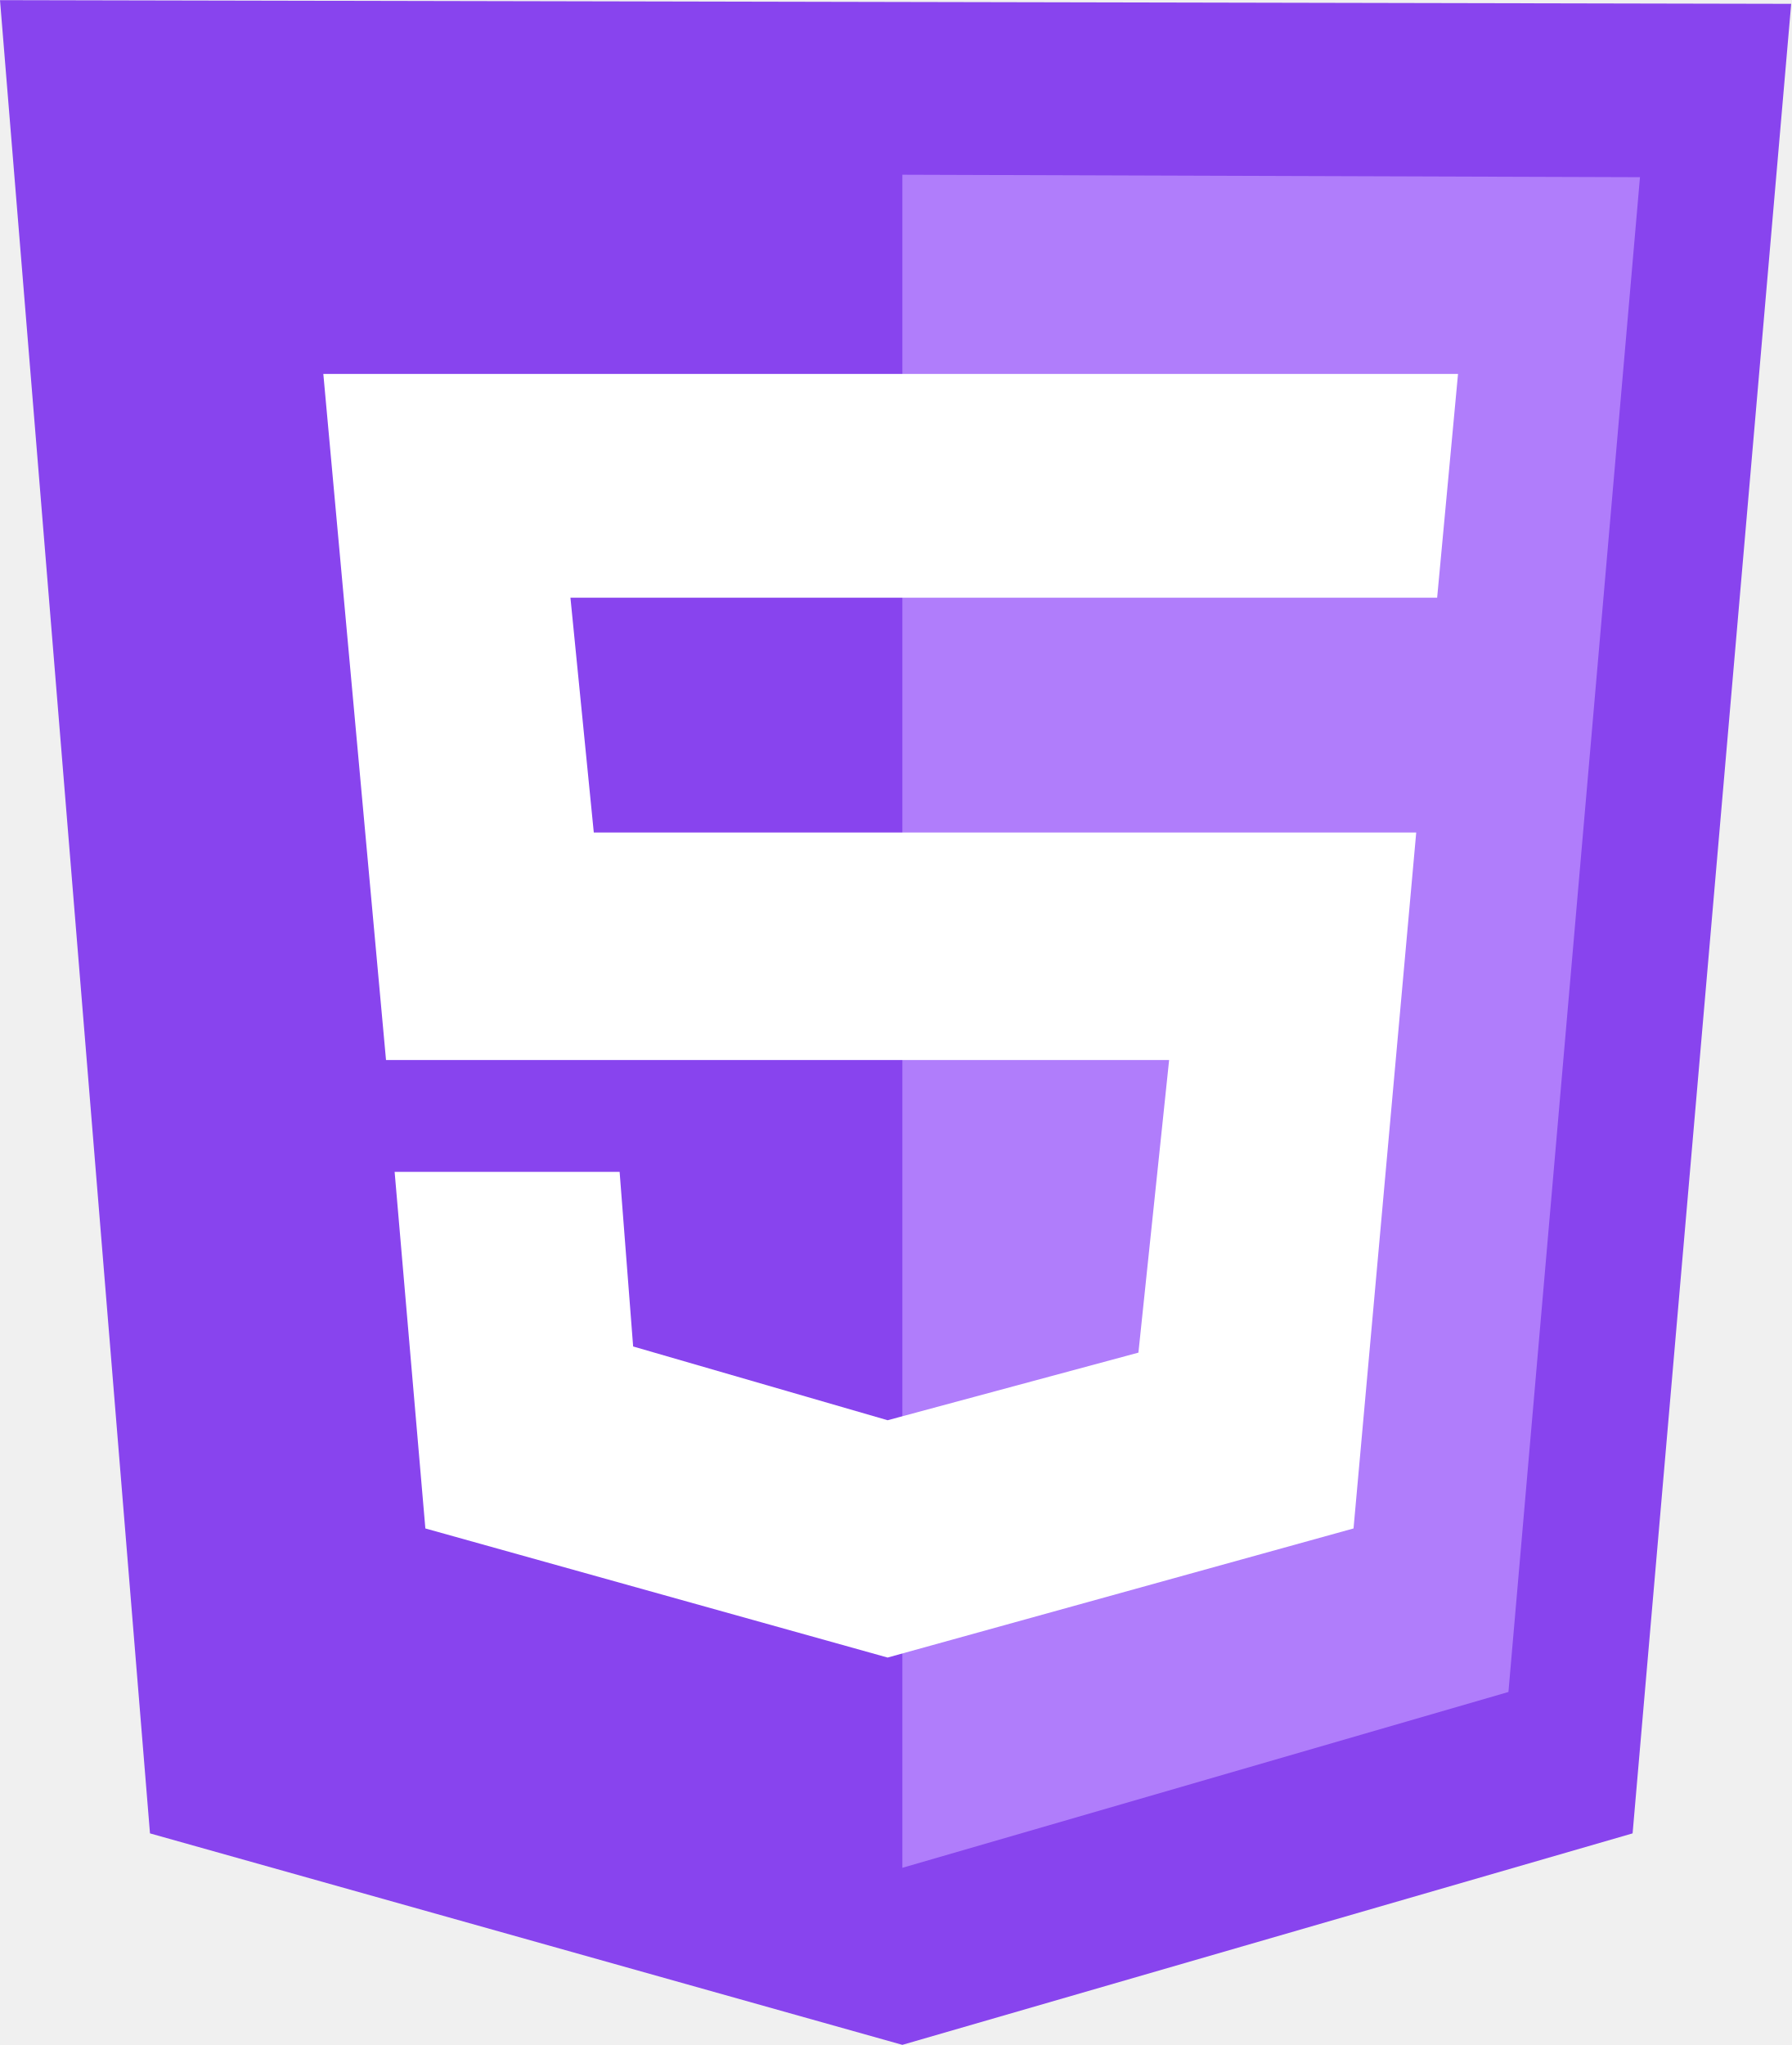
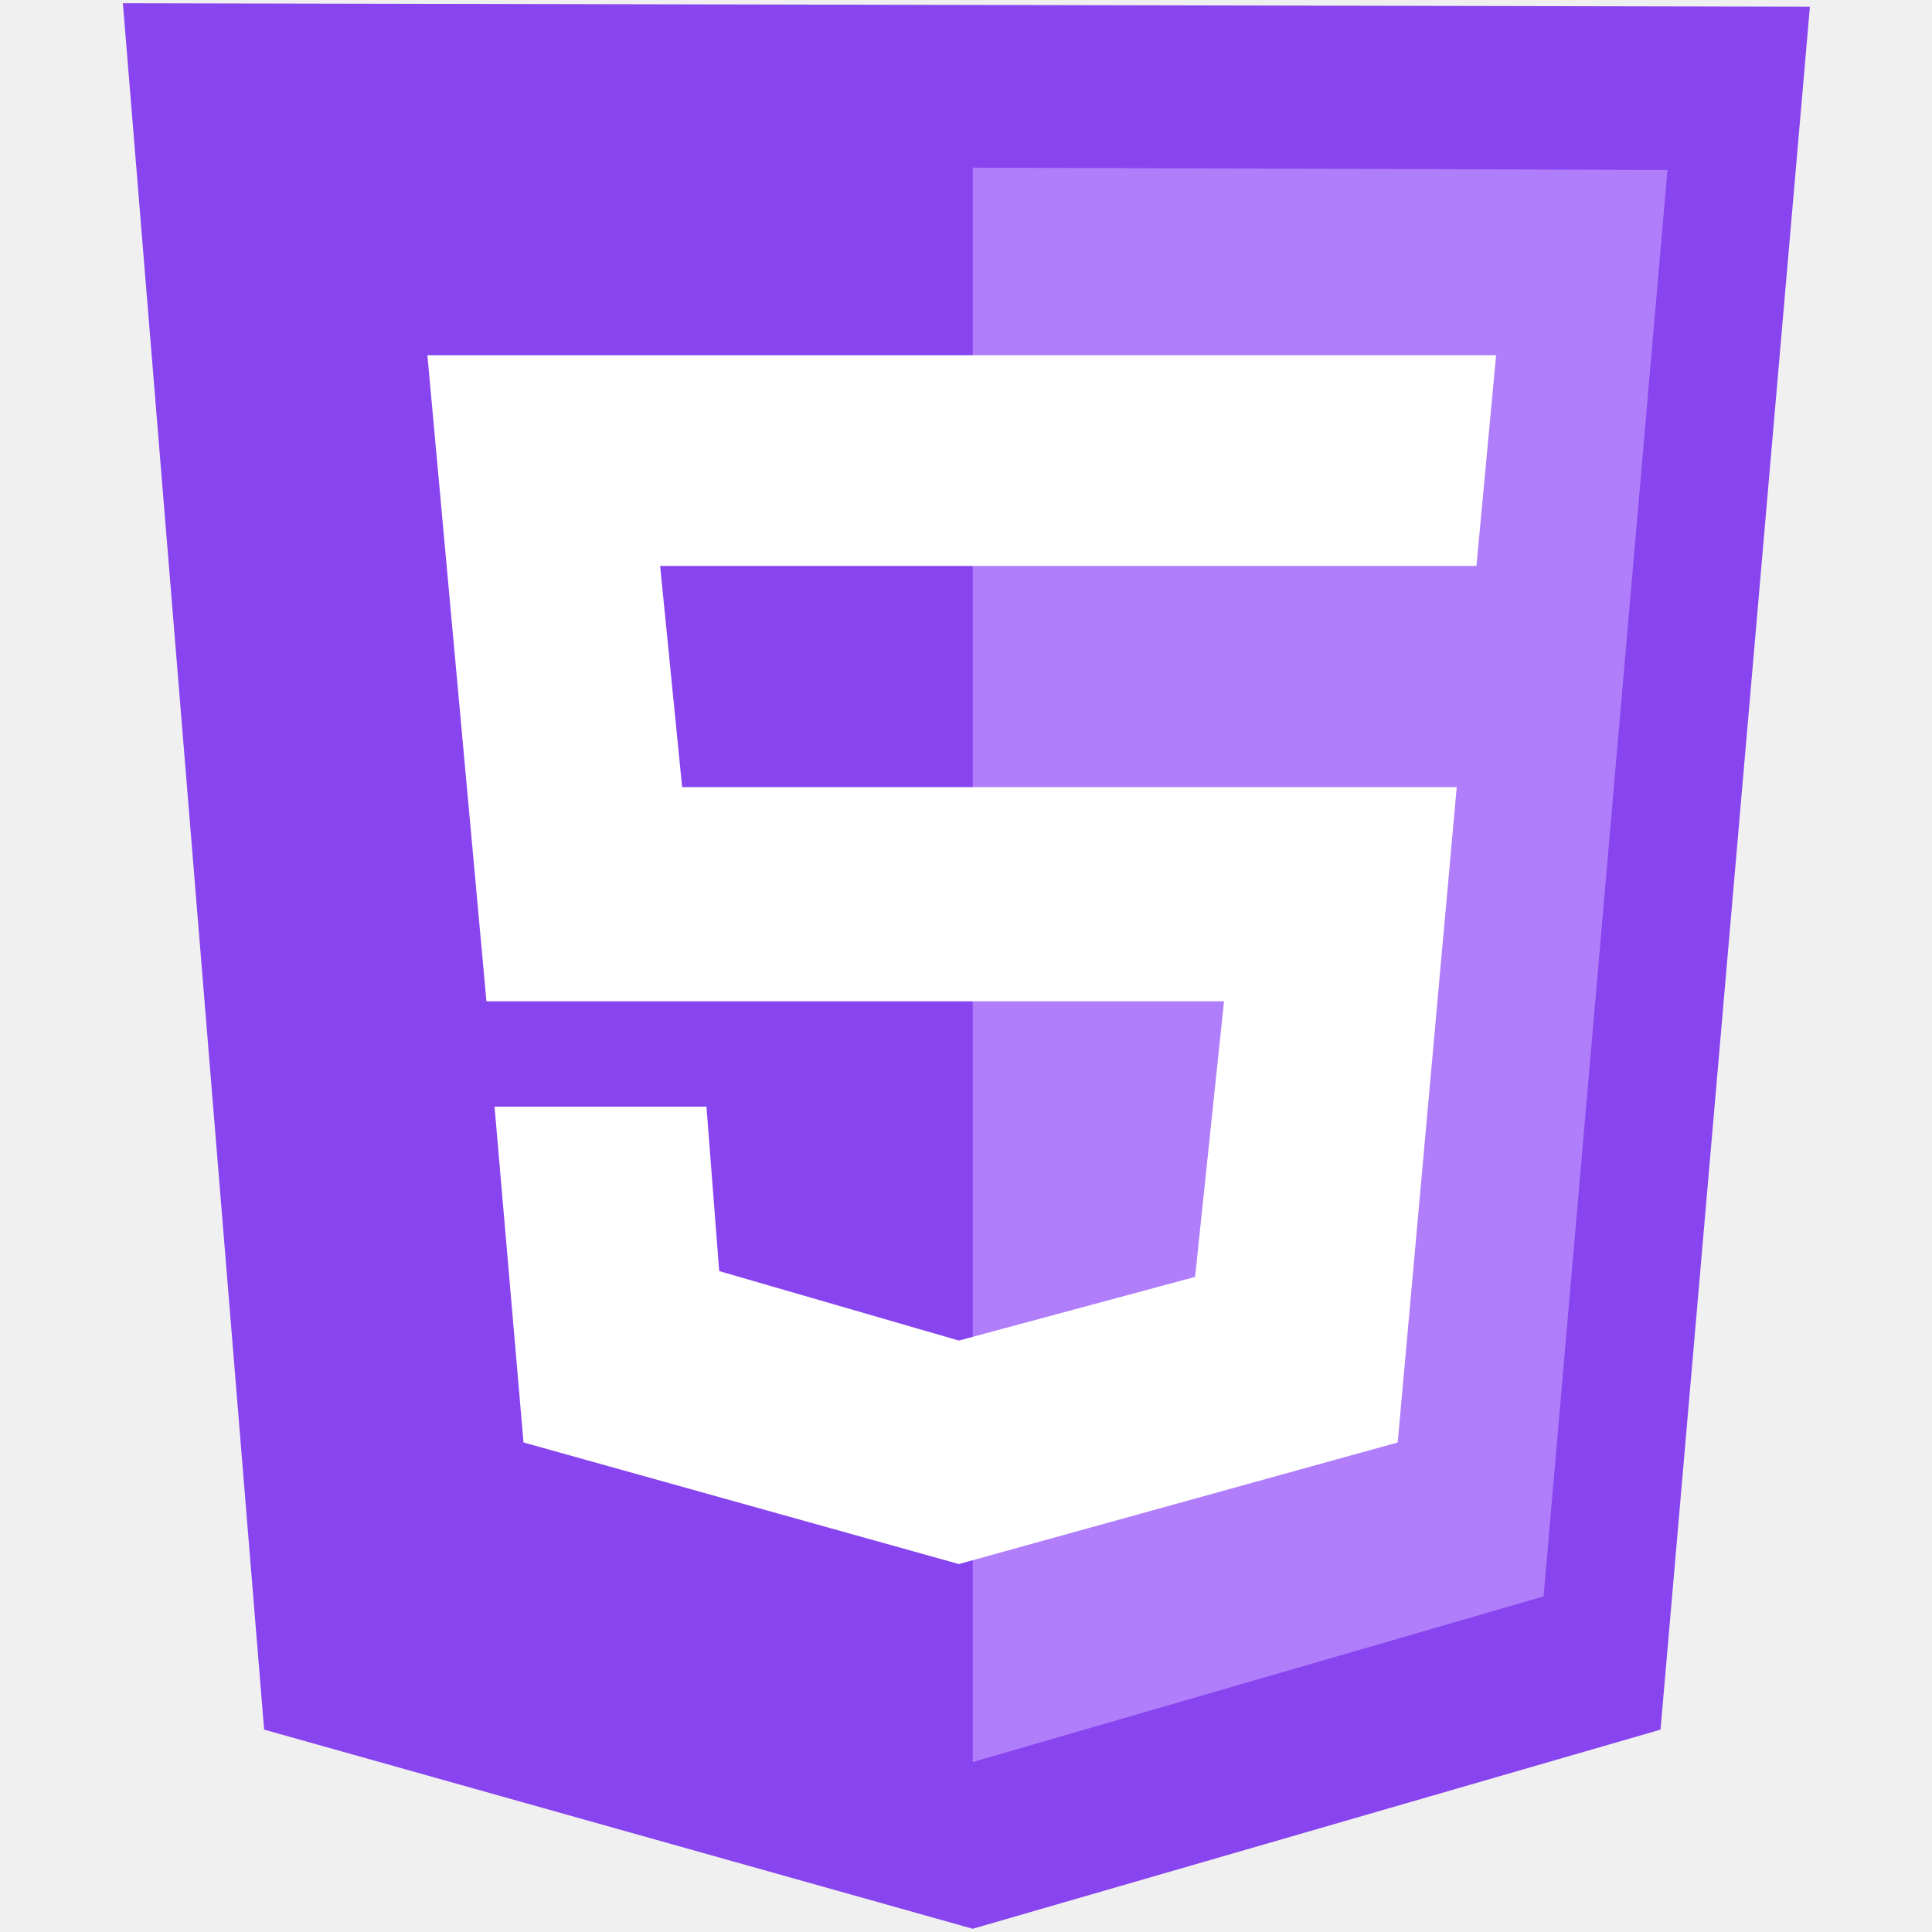
- <svg xmlns="http://www.w3.org/2000/svg" width="2183" height="2492" viewBox="0 0 2183 2492" fill="none">
-   <path d="M182.791 2234.12L0 0.176L2183 4.665L1989.72 2234.12L1099.74 2491.82L182.791 2234.12Z" fill="#8844EE" />
-   <path d="M1099.74 2276.08V212.93L1998.71 215.923L1838.4 2061.81L1099.74 2276.08Z" fill="#B07DFB" />
-   <path d="M1751.51 728.347L1776.96 455.648H394.049L470.454 1291.7H1424.86L1387.44 1648.29L1081.78 1730.68L771.637 1640.79L755.159 1428.03H480.946L518.409 1862.54L1081.76 2019.86L1649.61 1862.54L1726.01 1014.51H723.682L695.215 728.347H1751.51Z" fill="white" />
+ <svg xmlns="http://www.w3.org/2000/svg" width="2500" height="2500" viewBox="0 0 2500 2500" fill="none">
+   <mask id="mask0_709_51" style="mask-type:alpha" maskUnits="userSpaceOnUse" x="0" y="0" width="2500" height="2500">
+     <rect width="2500" height="2500" fill="#D9D9D9" />
+   </mask>
+   <g mask="url(#mask0_709_51)">
+ </g>
+   <g clip-path="url(#clip0_709_51)">
+     <path d="M341.791 2238.12L159 4.176L2342 8.665L2148.72 2238.12L1258.74 2495.82L341.791 2238.12Z" fill="#8844EE" />
+     <path d="M1258.74 2280.08V216.93L2157.71 219.923L1997.4 2065.81L1258.74 2280.08Z" fill="#B07DFB" />
+     <path d="M1910.51 732.347L1935.96 459.648H553.049L629.454 1295.7H1583.86L1546.44 1652.29L1240.78 1734.68L930.637 1644.79L914.159 1432.03H639.946L677.409 1866.54L1240.76 2023.86L1808.61 1866.54L1885.01 1018.51H882.682L854.215 732.347H1910.51Z" fill="white" />
+     <mask id="mask1_709_51" style="mask-type:alpha" maskUnits="userSpaceOnUse" x="0" y="1" width="2500" height="2500">
+       <rect y="1" width="2500" height="2500" fill="#D9D9D9" />
+     </mask>
+     <g mask="url(#mask1_709_51)">
+ </g>
+   </g>
+   <defs>
+     <clipPath id="clip0_709_51">
+       <rect width="2183" height="2500" fill="white" transform="translate(159)" />
+     </clipPath>
+   </defs>
</svg>
